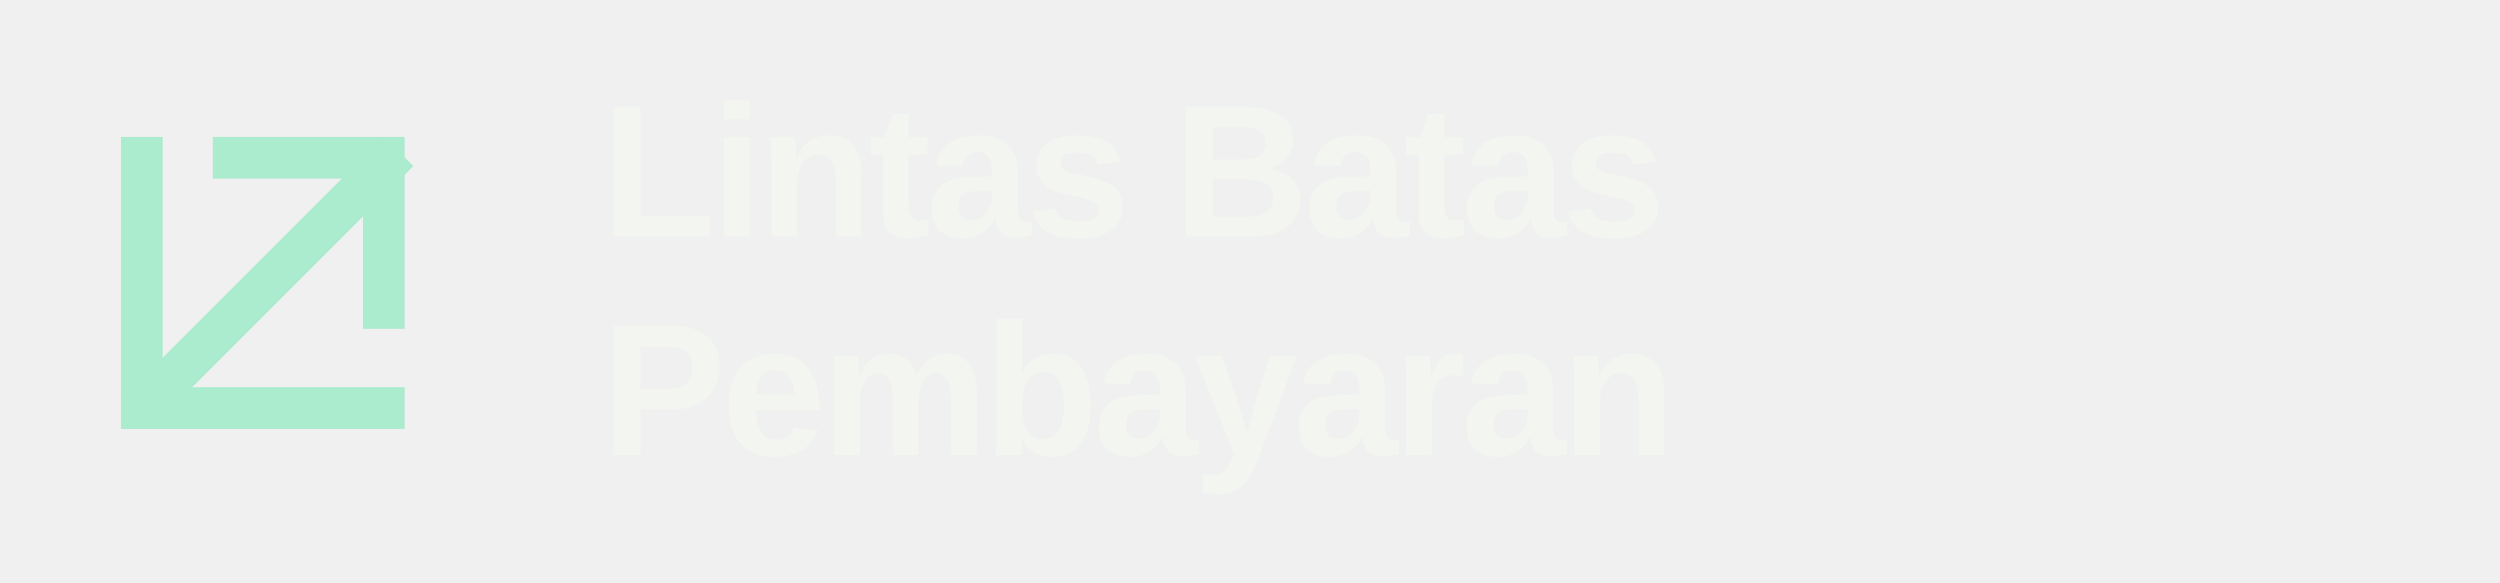
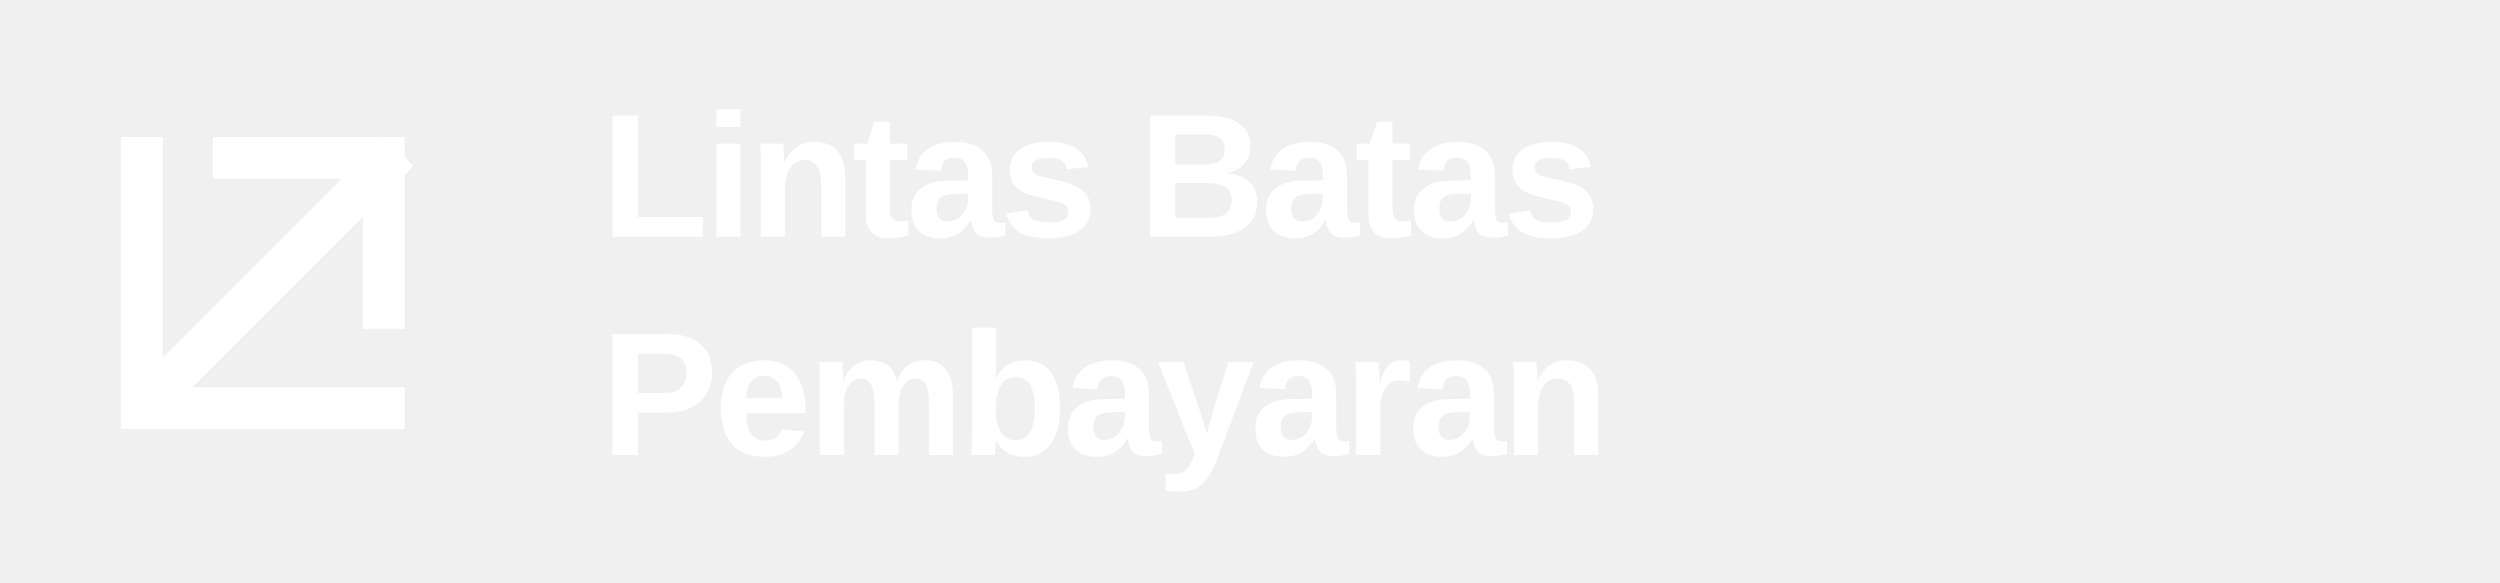
- <svg xmlns="http://www.w3.org/2000/svg" width="412" height="96" viewBox="0 0 412 96">
-   <g transform="translate(0 4) scale(1.375)">
-     <g fill="none" stroke="#abebce" stroke-width="5" stroke-linecap="square" stroke-linejoin="miter">
-       <path d="M17 16v30h29" />
-       <path d="M28 16h18v18" />
-       <path d="M18 45 46 17" />
-     </g>
+ <svg xmlns="http://www.w3.org/2000/svg" width="412" height="96" viewBox="0 0 412 96" role="img" aria-labelledby="title desc">
+   <g transform="translate(0 4) scale(1.375)" fill="none" stroke="#FFFFFF" stroke-width="5" stroke-linecap="square" stroke-linejoin="miter">
+     <path d="M17 16v30h29" />
+     <path d="M28 16h18v18" />
+     <path d="M18 45 46 17" />
  </g>
-   <g fill="#f3f5f0" font-family="Segoe UI, Arial, sans-serif" font-size="31" font-weight="600" letter-spacing="-.8">
+   <g fill="#FFFFFF" font-family="Manrope,Segoe UI,Arial,sans-serif" font-size="29" font-weight="700" letter-spacing="-.7">
    <text x="99" y="39">Lintas Batas</text>
    <text x="99" y="75">Pembayaran</text>
  </g>
</svg>
